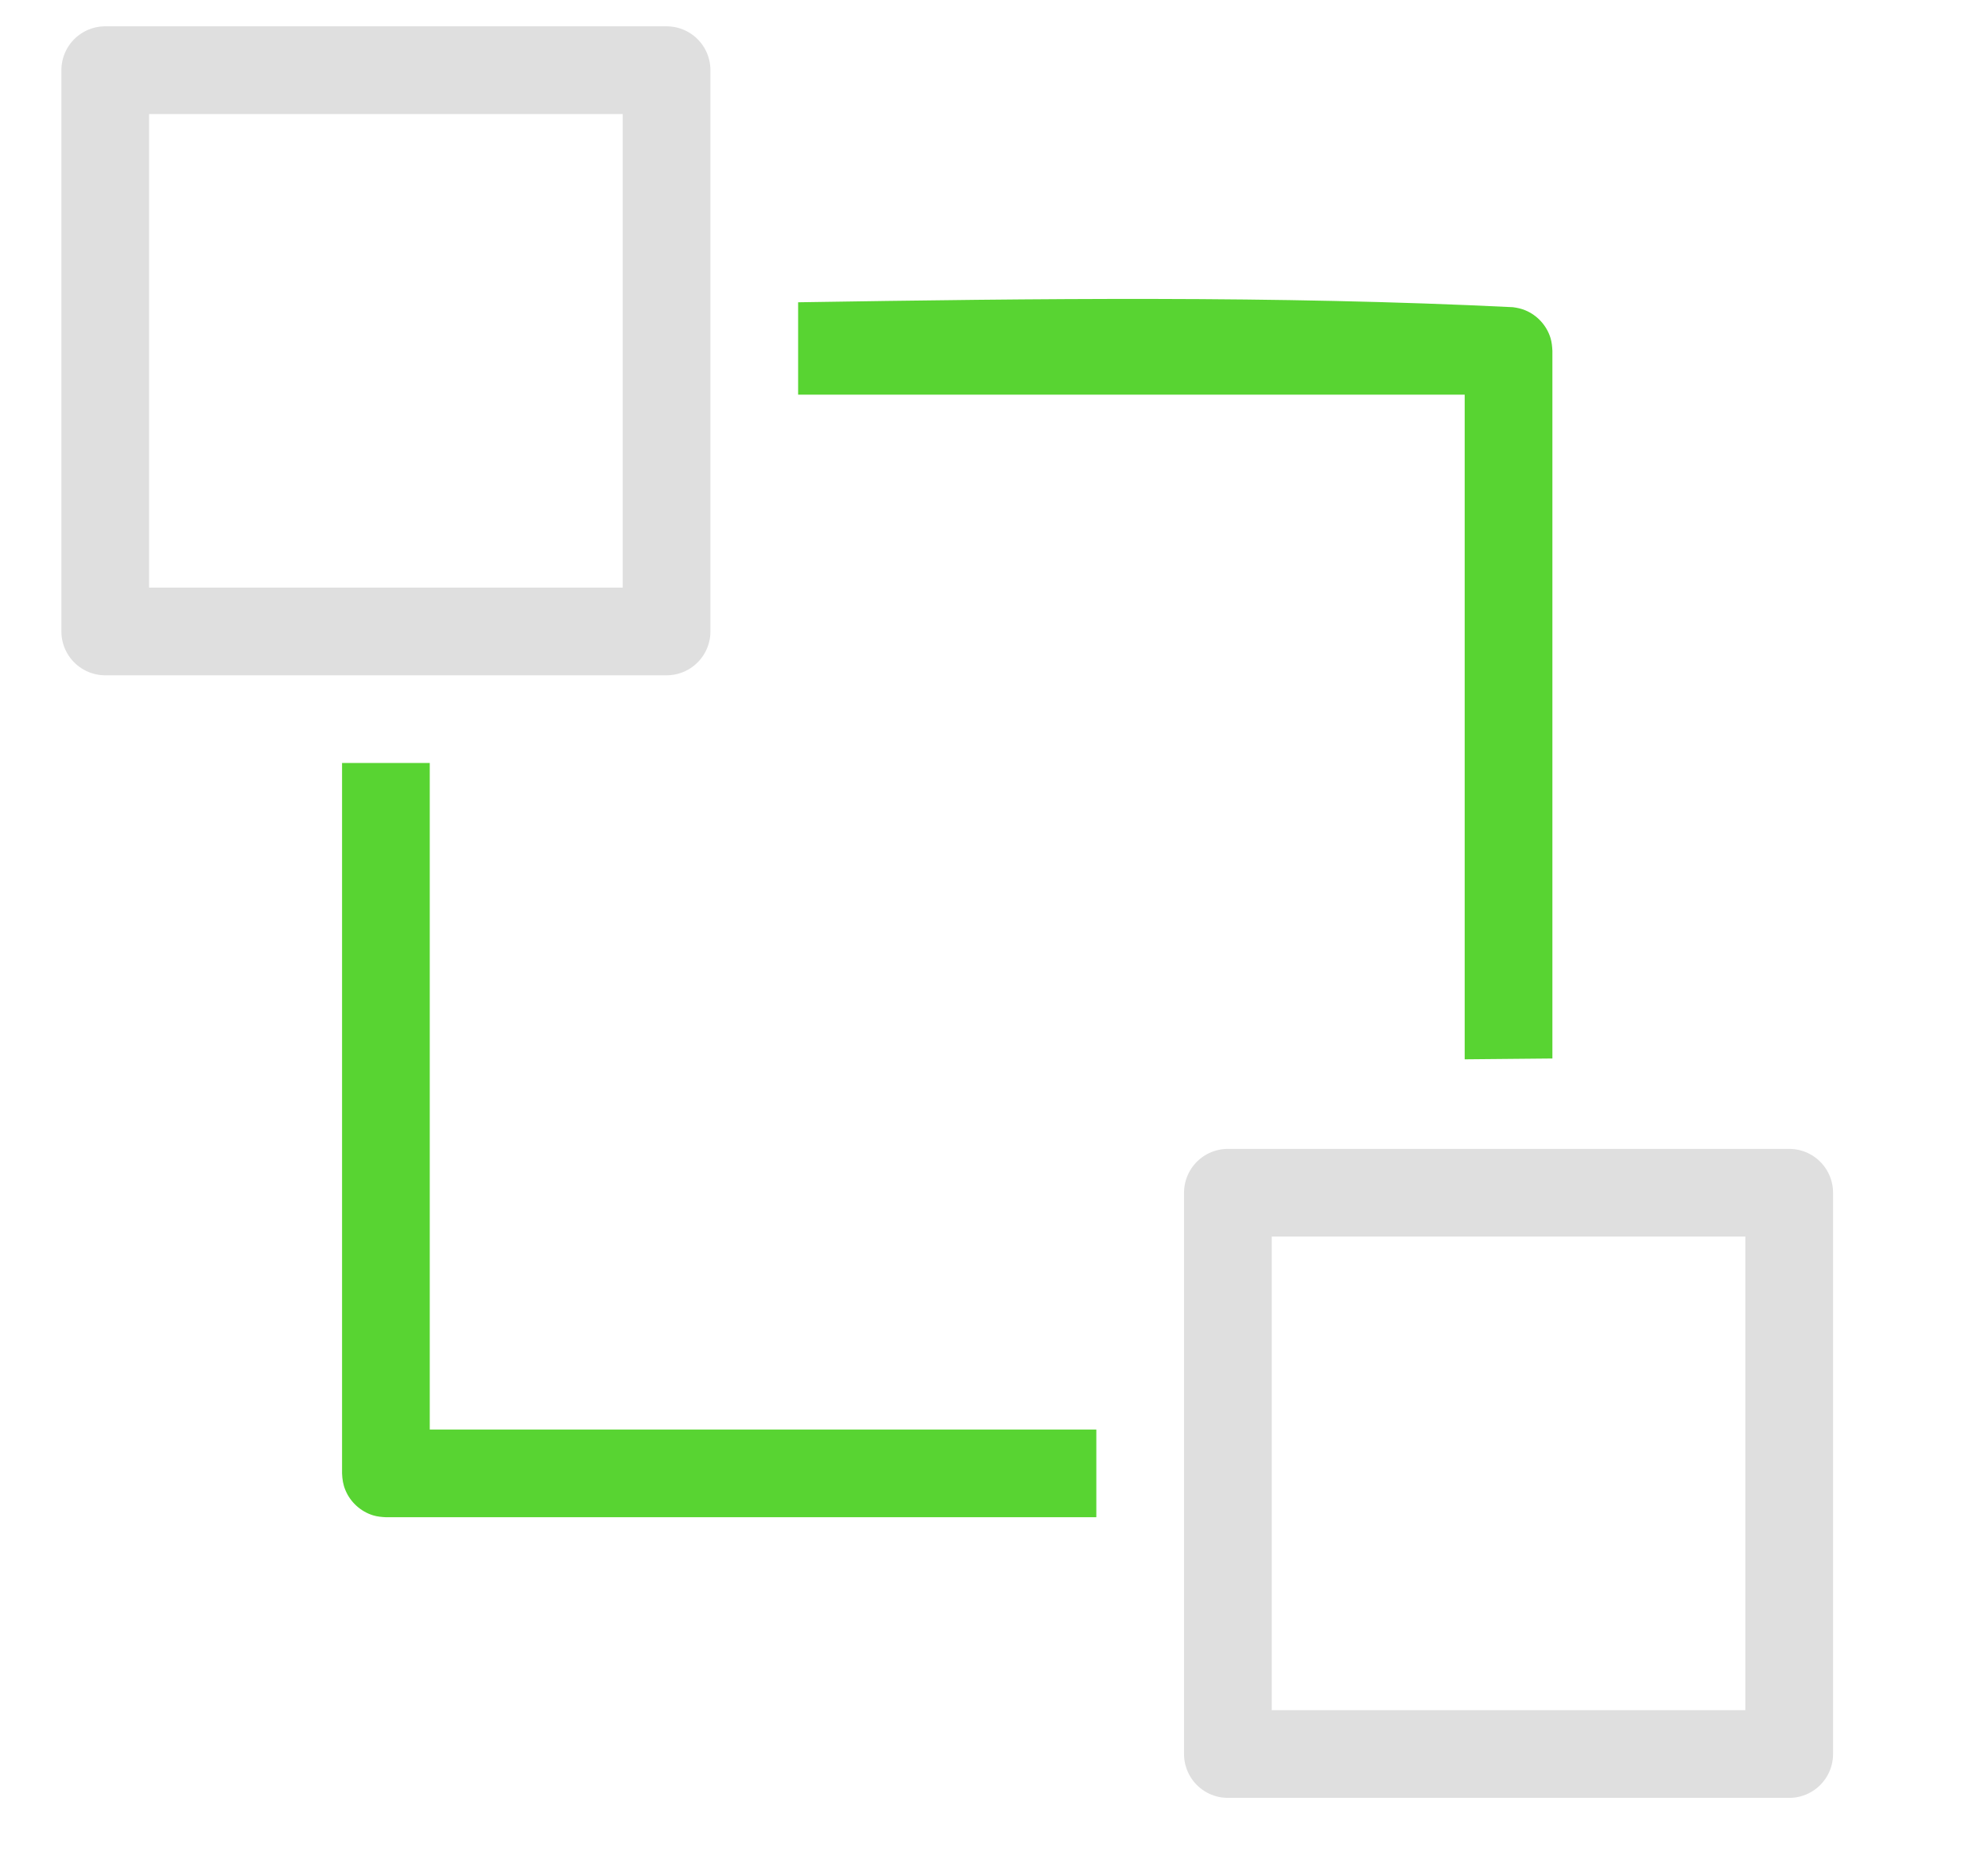
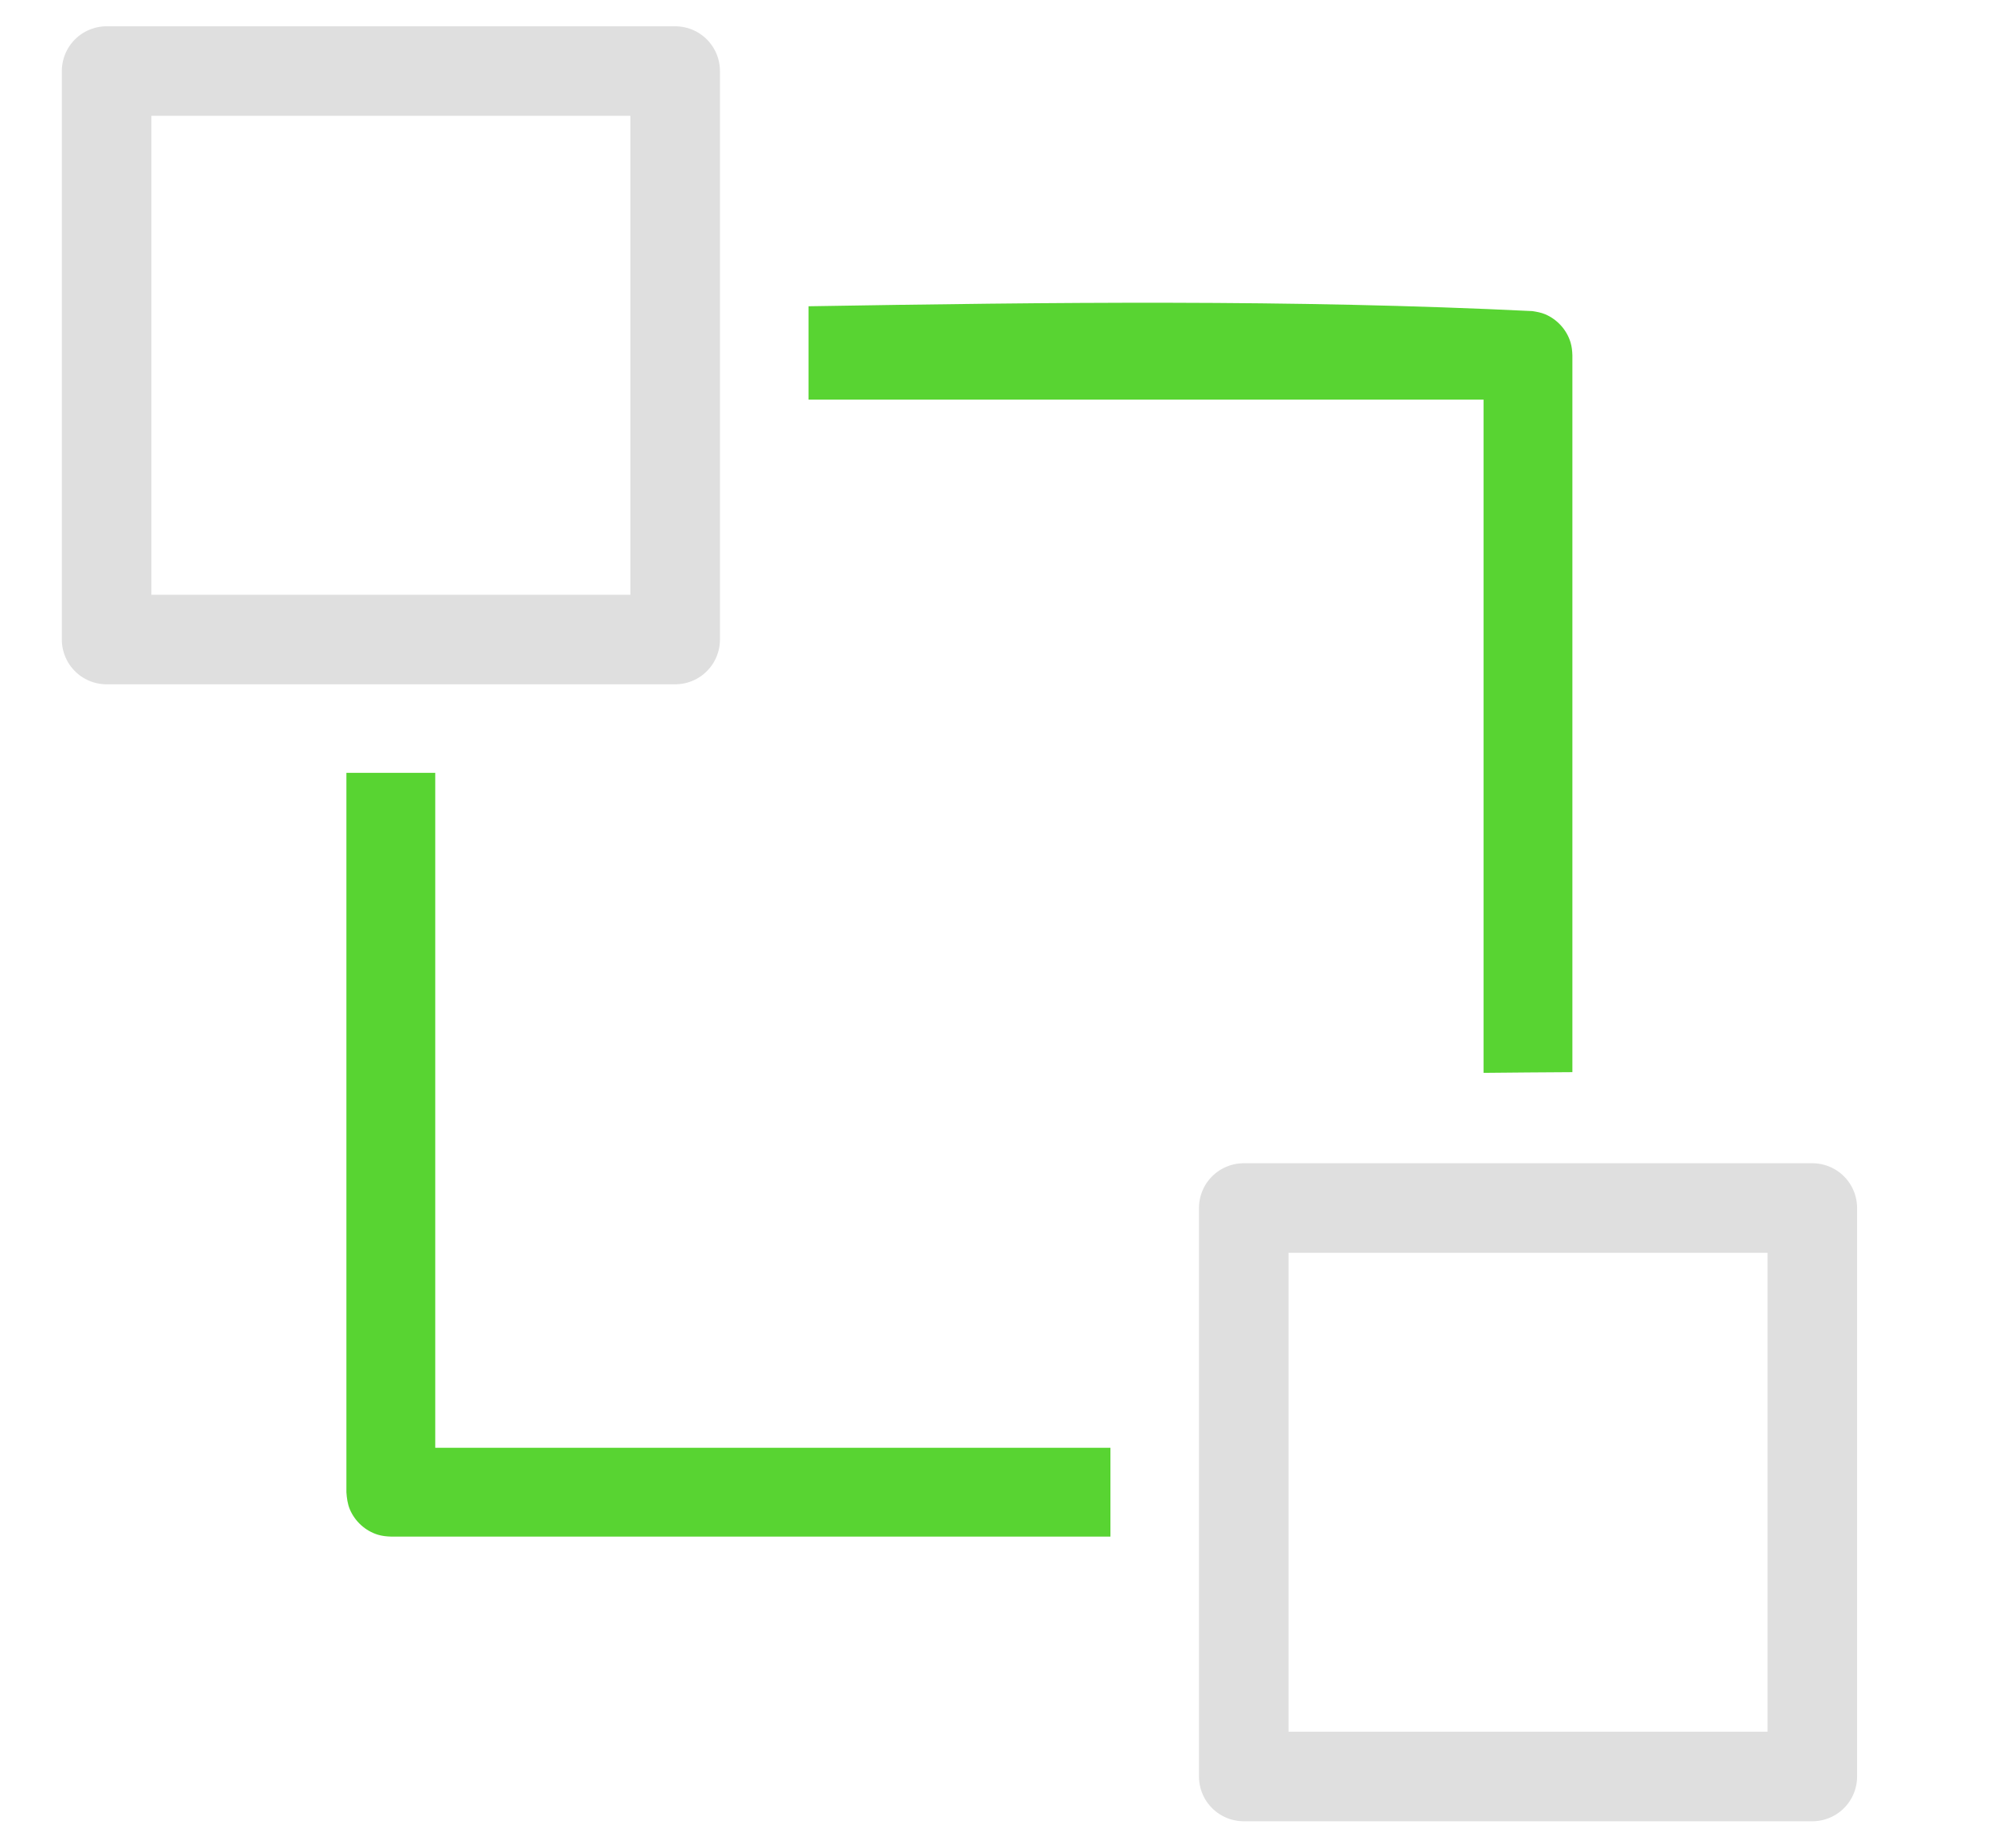
- <svg xmlns="http://www.w3.org/2000/svg" width="100%" height="100%" viewBox="0 0 17 16" version="1.1" xml:space="preserve" style="fill-rule:evenodd;clip-rule:evenodd;stroke-linecap:round;stroke-linejoin:round;stroke-miterlimit:1.5;">
+ <svg xmlns="http://www.w3.org/2000/svg" width="100%" height="100%" viewBox="0 0 14 13" version="1.1" xml:space="preserve" style="fill-rule:evenodd;clip-rule:evenodd;stroke-linecap:round;stroke-linejoin:round;stroke-miterlimit:1.5;">
  <g id="operation-send-to-back">
-     <path d="M3.675,12.225l5.7,0l0,0.75l-6.075,0c-0.037,-0.002 -0.073,-0.005 -0.109,-0.016c-0.106,-0.032 -0.195,-0.113 -0.237,-0.215c-0.02,-0.047 -0.027,-0.094 -0.029,-0.144l0,-6.075l0.75,0l0,5.7Zm3.15,-9.64c2.038,-0.032 4.077,-0.058 6.112,0.042c0.037,0.005 0.072,0.012 0.107,0.027c0.102,0.042 0.183,0.131 0.215,0.237c0.011,0.036 0.014,0.072 0.016,0.109l0,6.052c-0.25,0.002 -0.5,0.004 -0.75,0.007l0,-5.684l-5.7,0l0,-0.79Z" style="fill:#58d432;" />
-     <path d="M15.3,10.2l0,4.8l-4.8,0l0,-4.8l4.8,0Zm-9.6,-9.6l0,4.8l-4.8,0l0,-4.8l4.8,0Z" style="fill:none;stroke:#dfdfdf;stroke-width:0.75px;" />
+     <path d="M3.062,10.187l4.75,0l0,0.625l-5.062,0c-0.031,-0.001 -0.061,-0.004 -0.091,-0.013c-0.089,-0.027 -0.162,-0.094 -0.198,-0.179c-0.016,-0.039 -0.021,-0.078 -0.024,-0.12l0,-5.062l0.625,0l0,4.749Zm2.626,-8.032c1.698,-0.028 3.397,-0.049 5.093,0.034c0.031,0.005 0.06,0.01 0.089,0.022c0.085,0.036 0.152,0.109 0.179,0.198c0.009,0.03 0.012,0.06 0.013,0.091l0,5.044c-0.208,0.001 -0.416,0.003 -0.625,0.005l0,-4.737l-4.749,0l0,-0.657Z" style="fill:#58d432;" />
+     <path d="M12.75,8.5l0,4l-4,0l0,-4l4,0Zm-8,-8l0,4l-4,0l0,-4l4,0Z" style="fill:none;stroke:#dfdfdf;stroke-width:0.63px;" />
  </g>
</svg>
